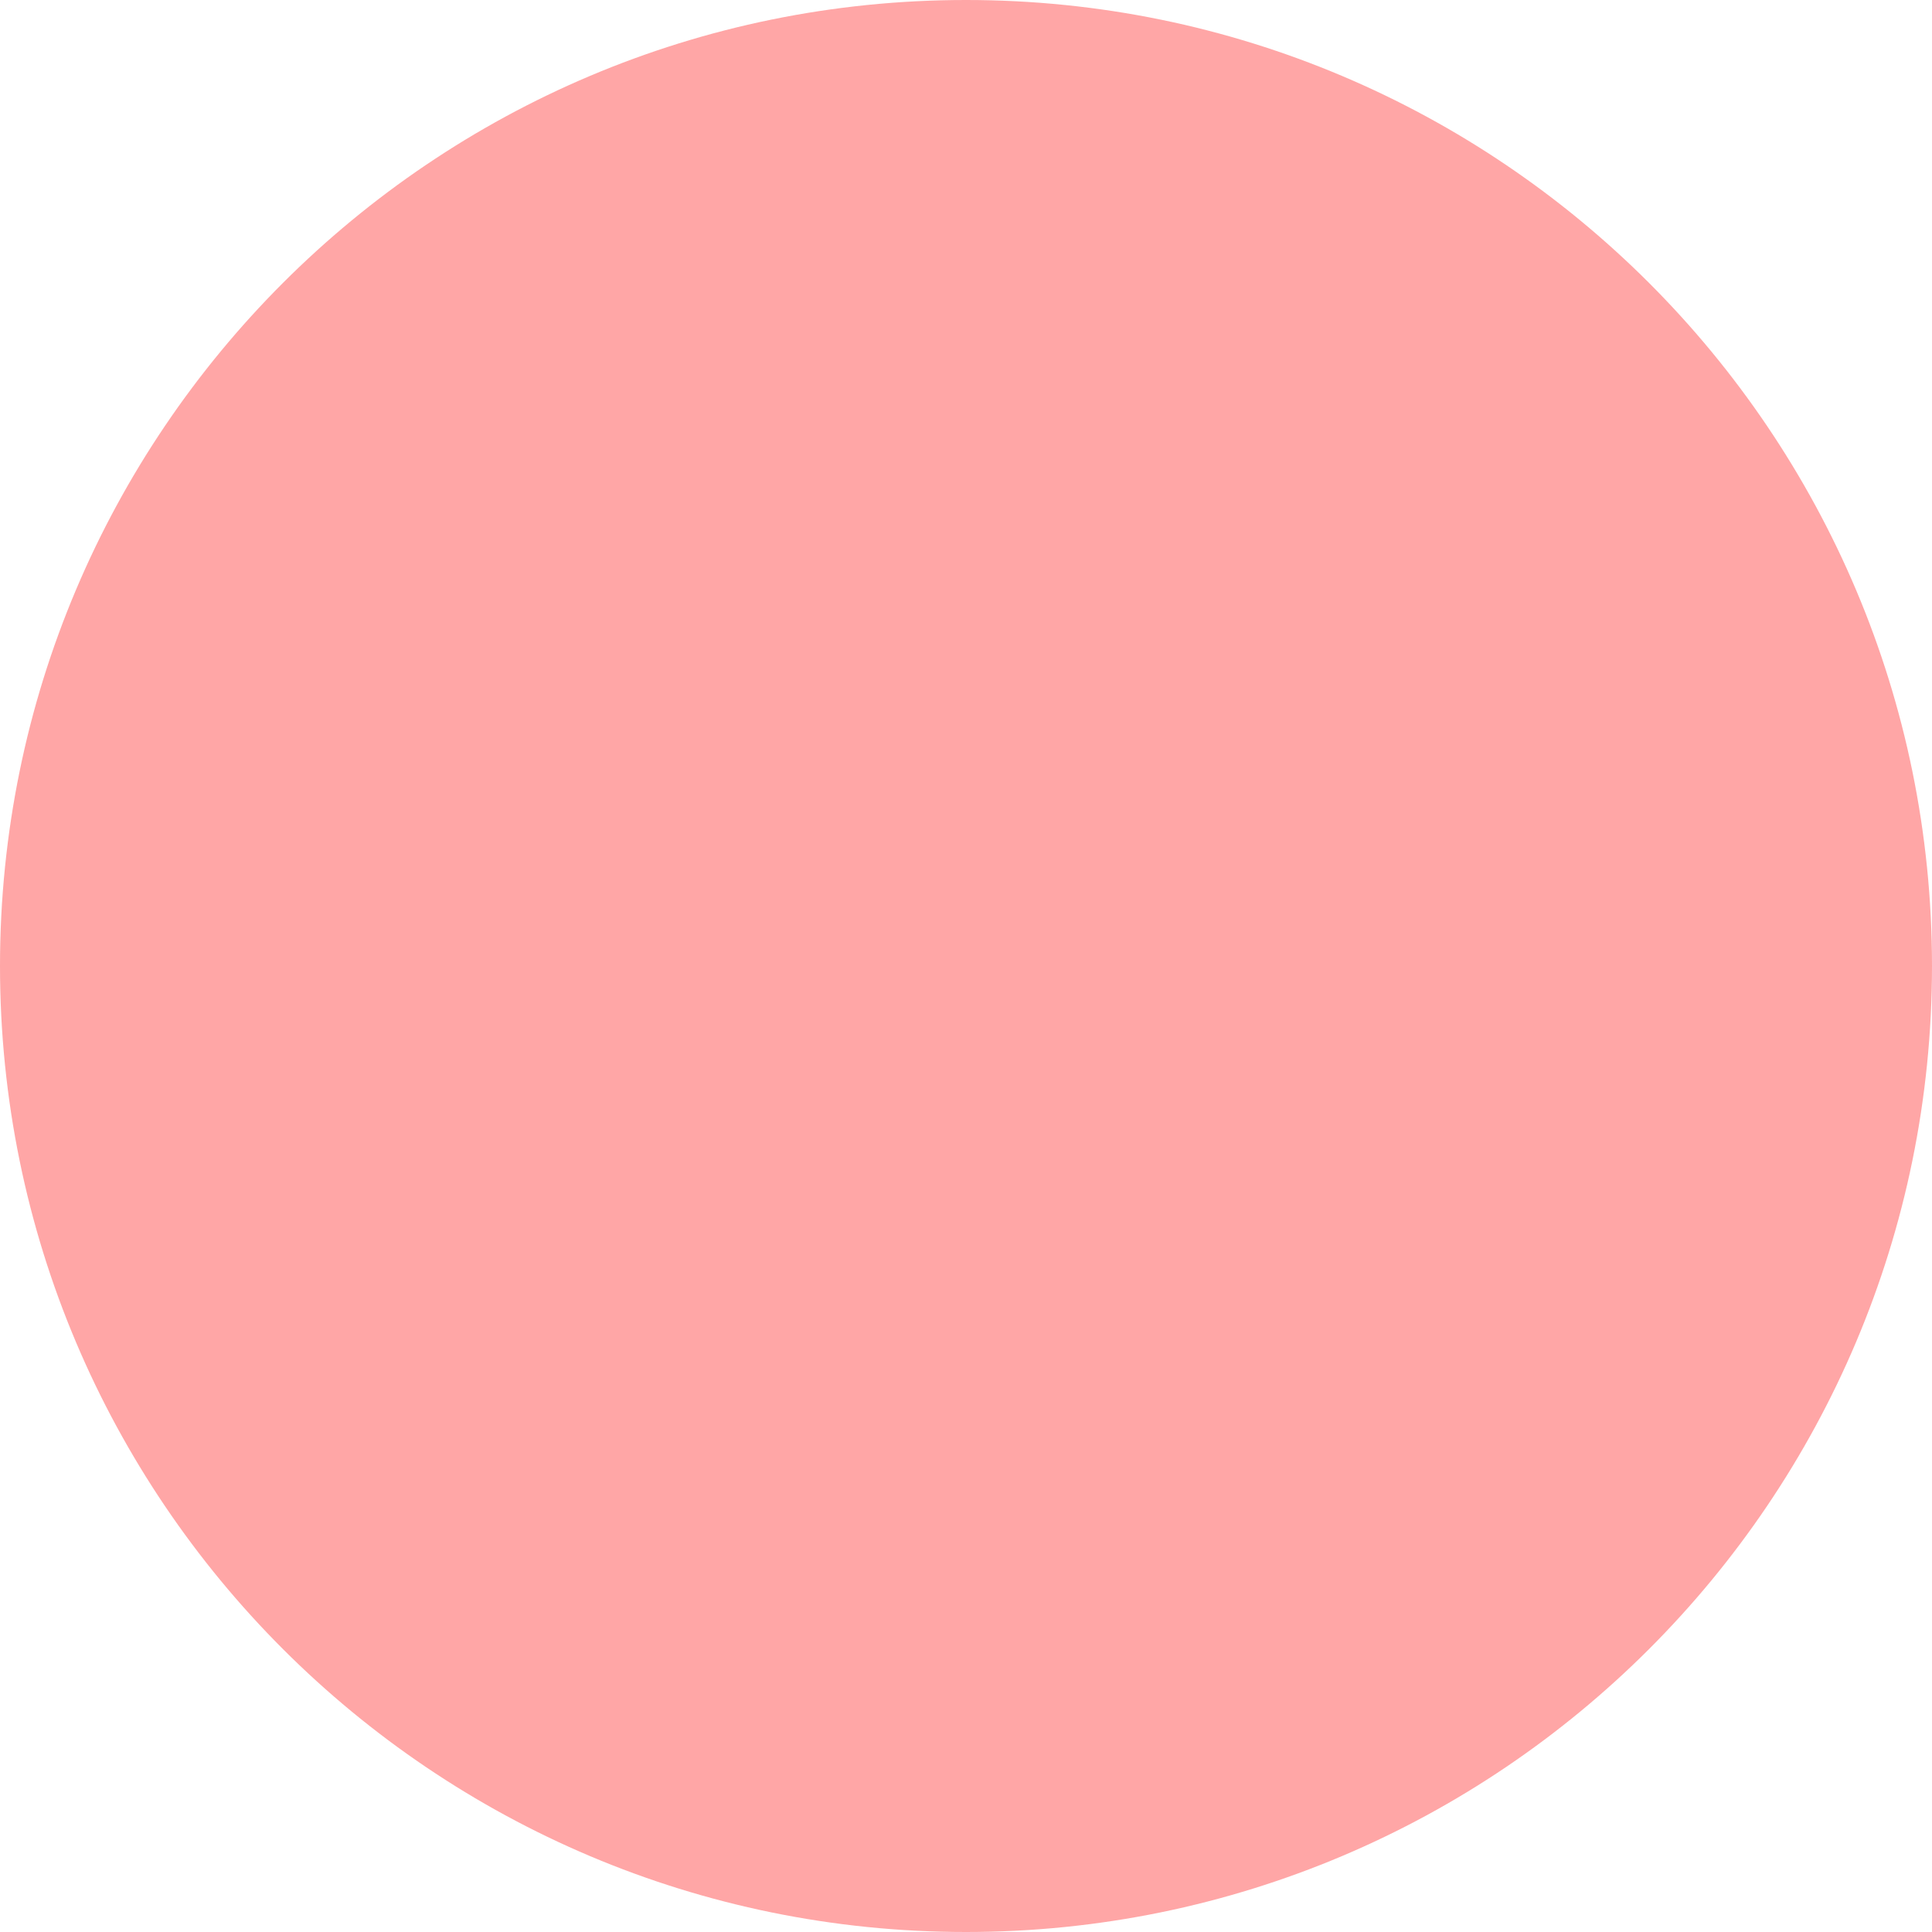
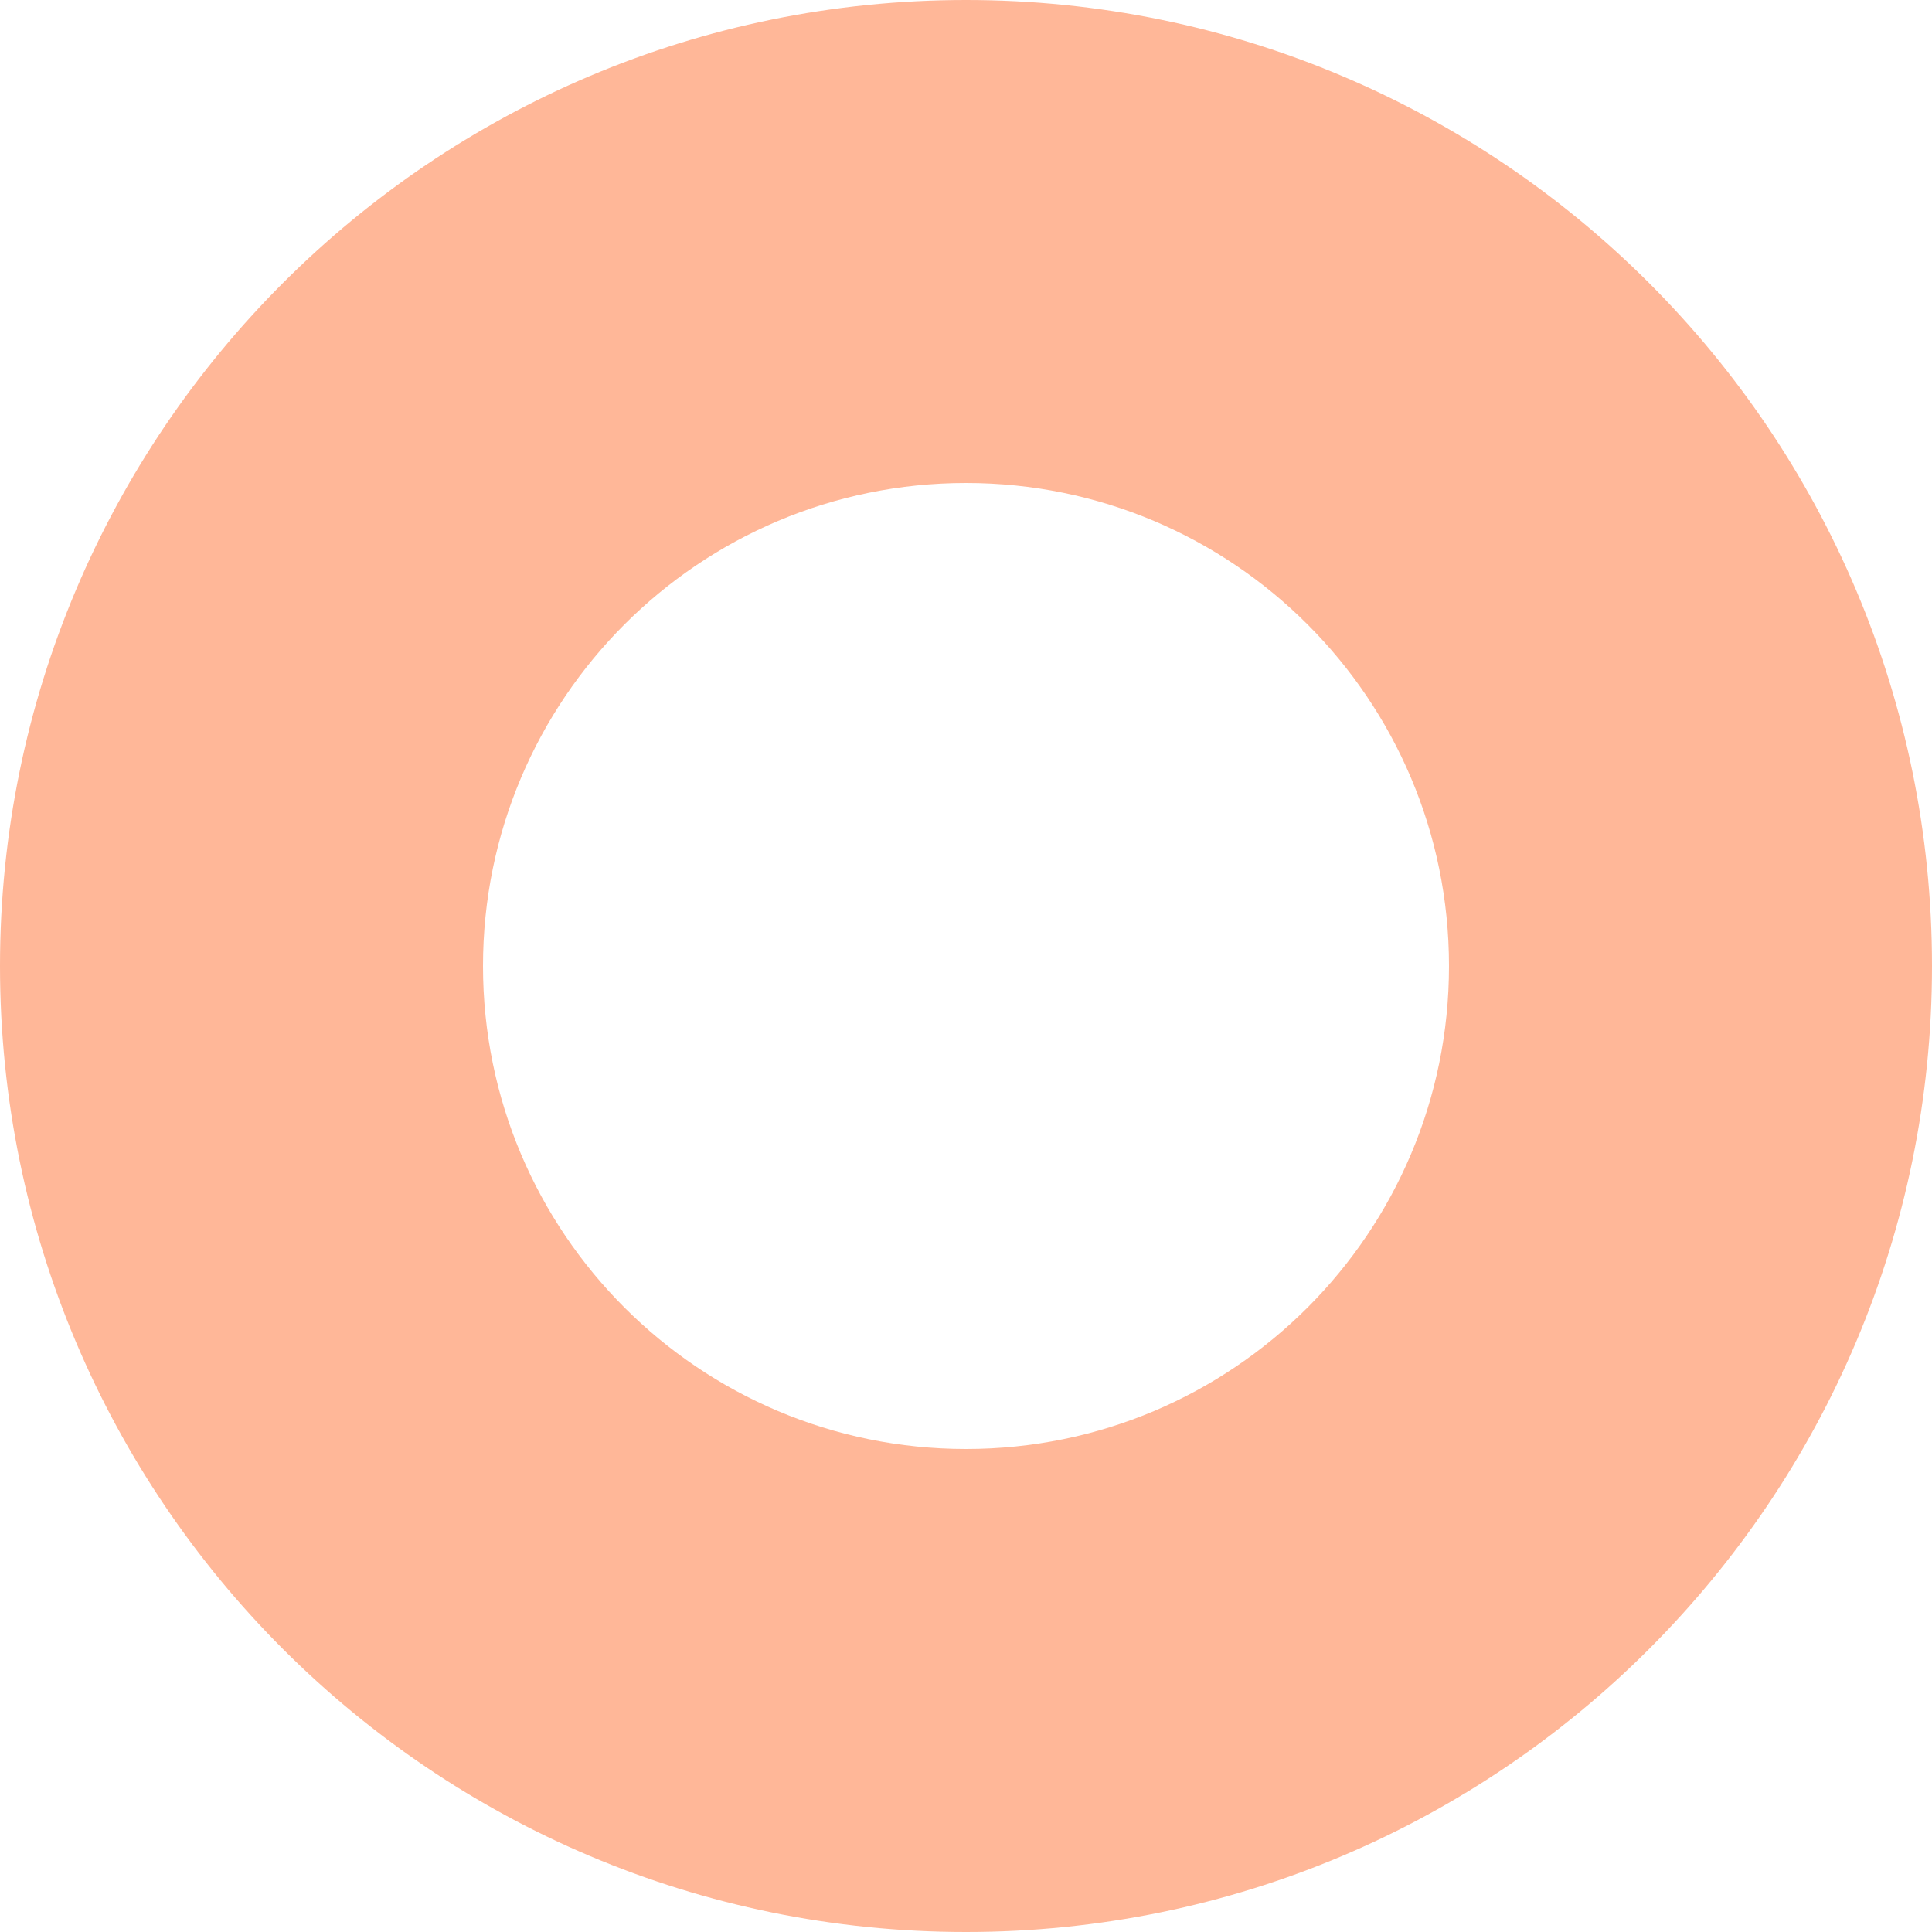
<svg xmlns="http://www.w3.org/2000/svg" width="10px" height="10px" viewBox="0 0 10 10" version="1.1">
  <defs />
  <g id="Page-1" stroke="none" stroke-width="1" fill="none" fill-rule="evenodd">
-     <g id="15" fill-rule="nonzero" fill="#FFA6A6">
-       <g id="round">
-         <circle cx="5" cy="5" r="5" />
-       </g>
+     <g id="15" fill-rule="nonzero" fill="#FFB798">
+       <path d="M5,0 C7.761,0 10,2.239 10,5 C10,7.761 7.761,10 5,10 C2.239,10 0,7.761 0,5 C0,2.239 2.239,0 5,0 Z M5,2.5 C3.619,2.5 2.5,3.619 2.5,5 C2.5,6.381 3.619,7.5 5,7.5 C6.381,7.5 7.5,6.381 7.5,5 C7.5,3.619 6.381,2.5 5,2.5 Z" id="emptyround" />
    </g>
  </g>
</svg>
